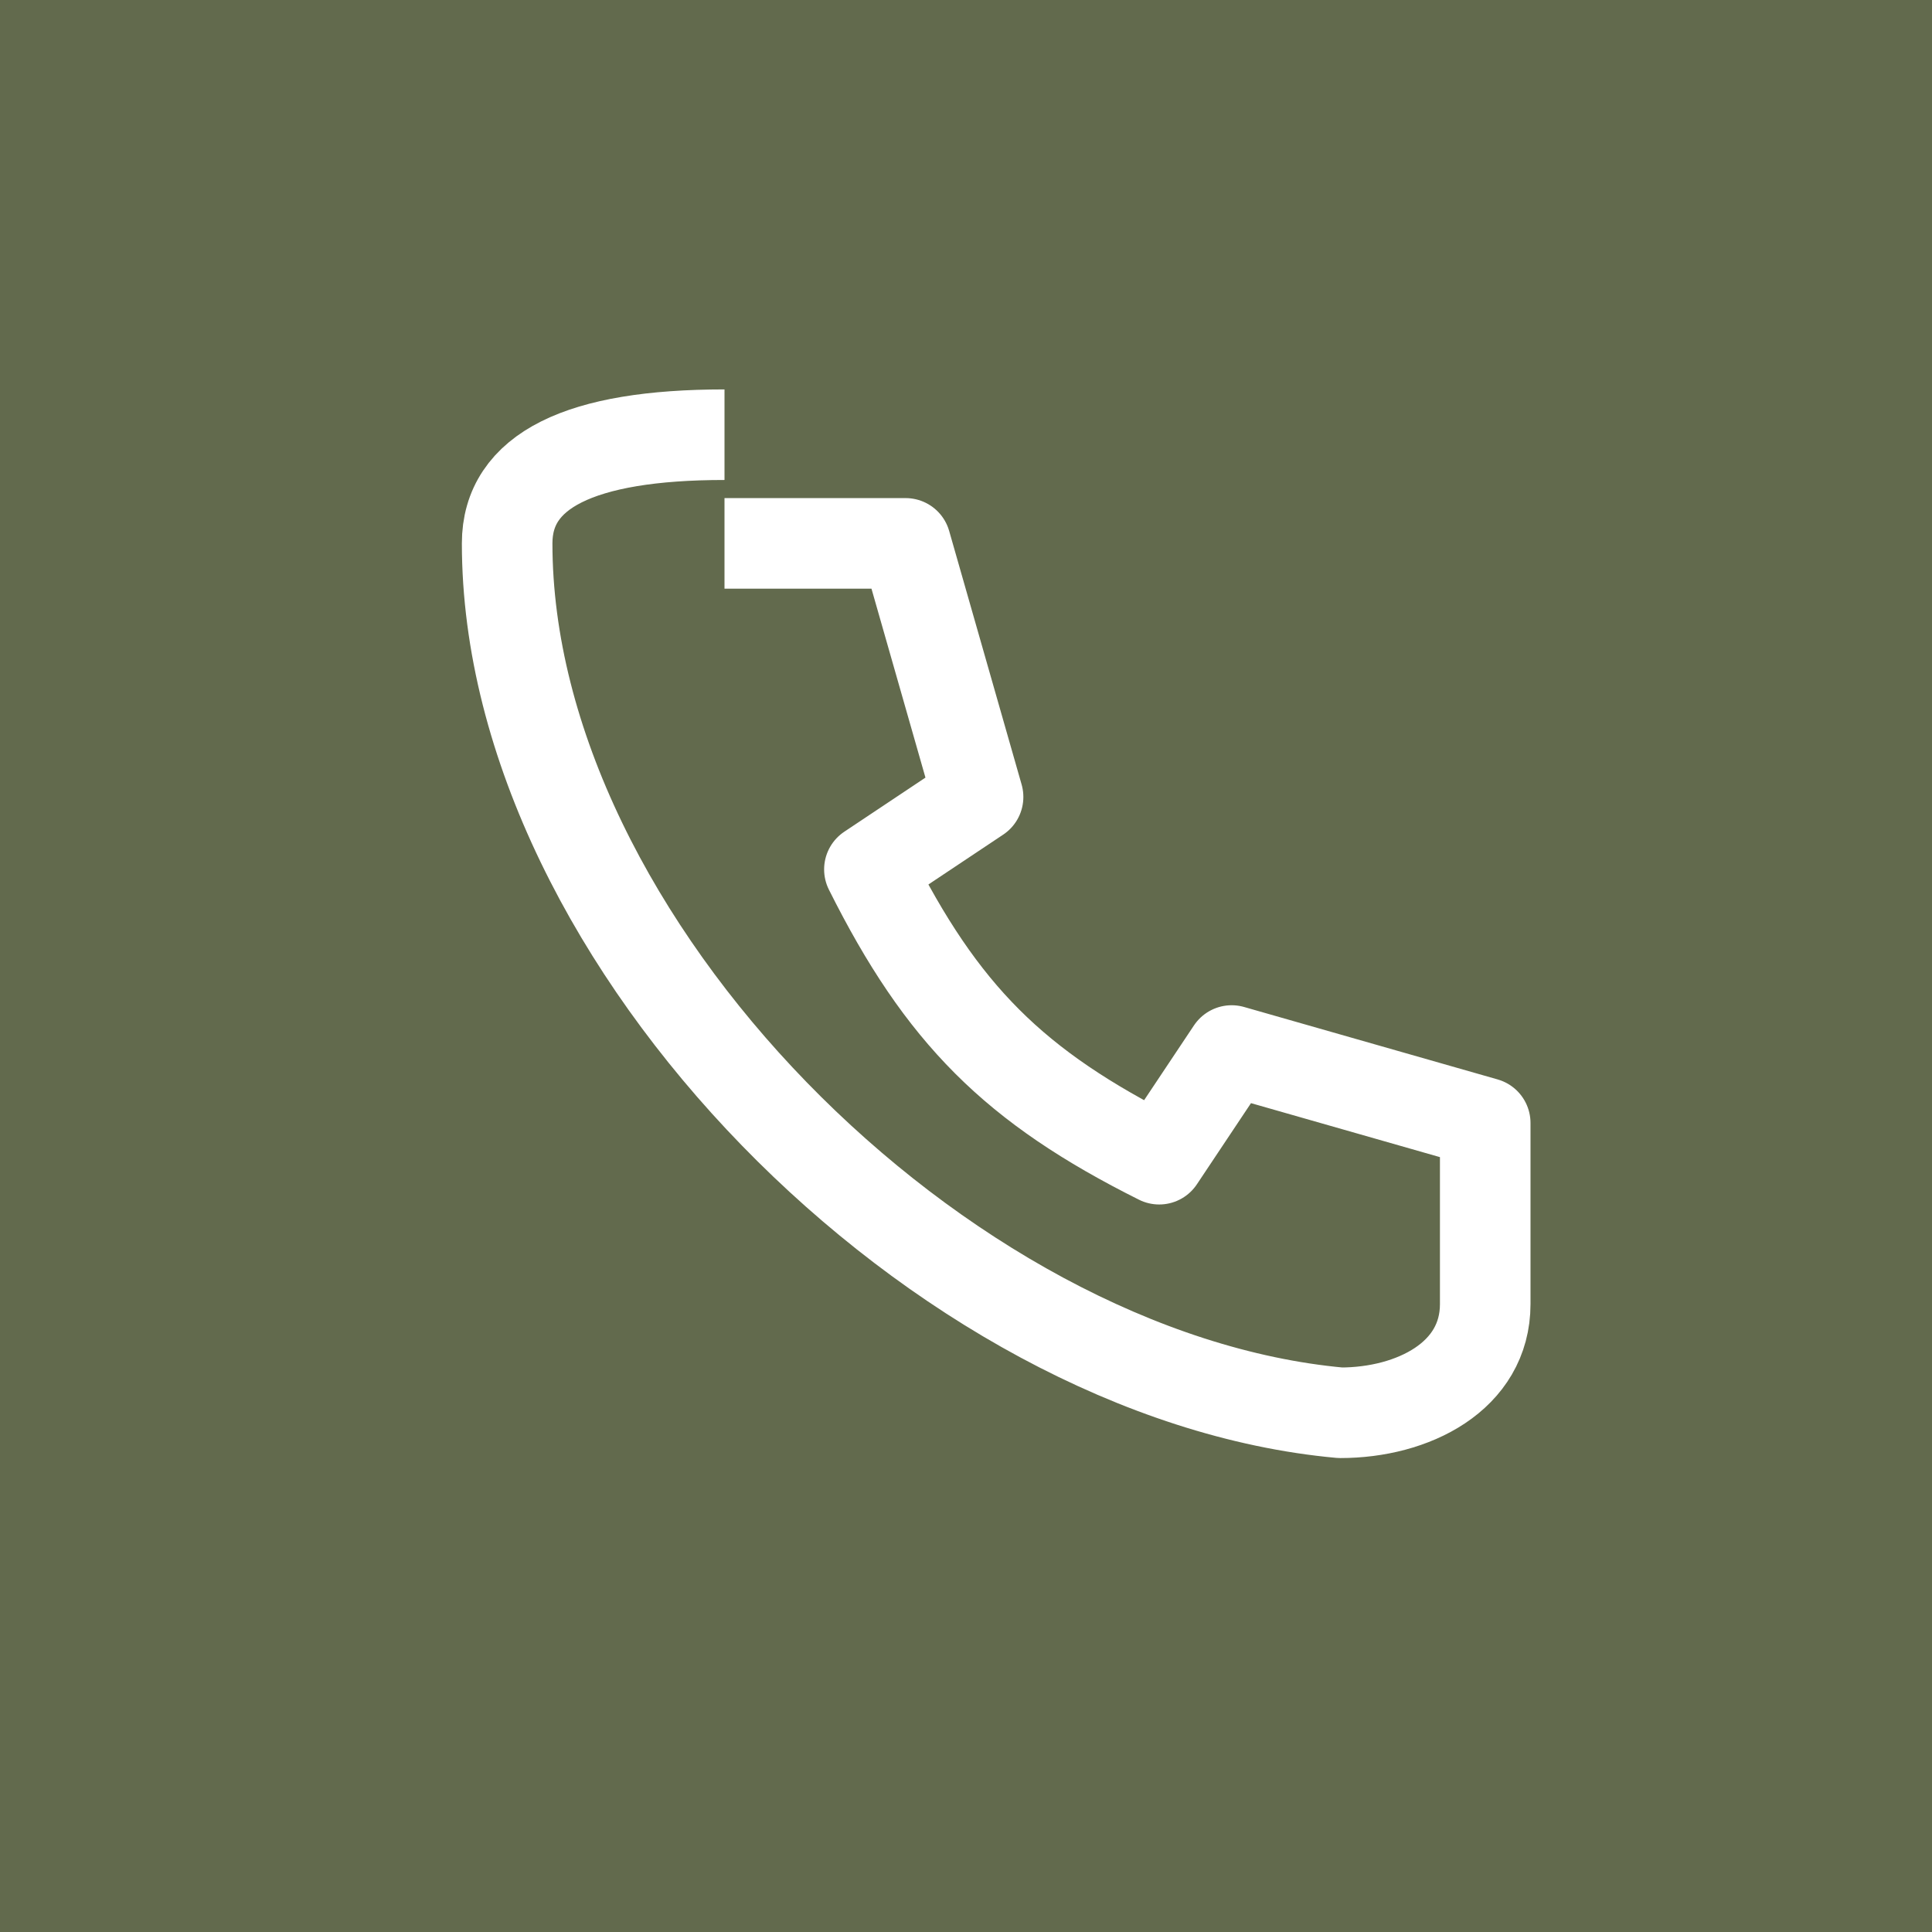
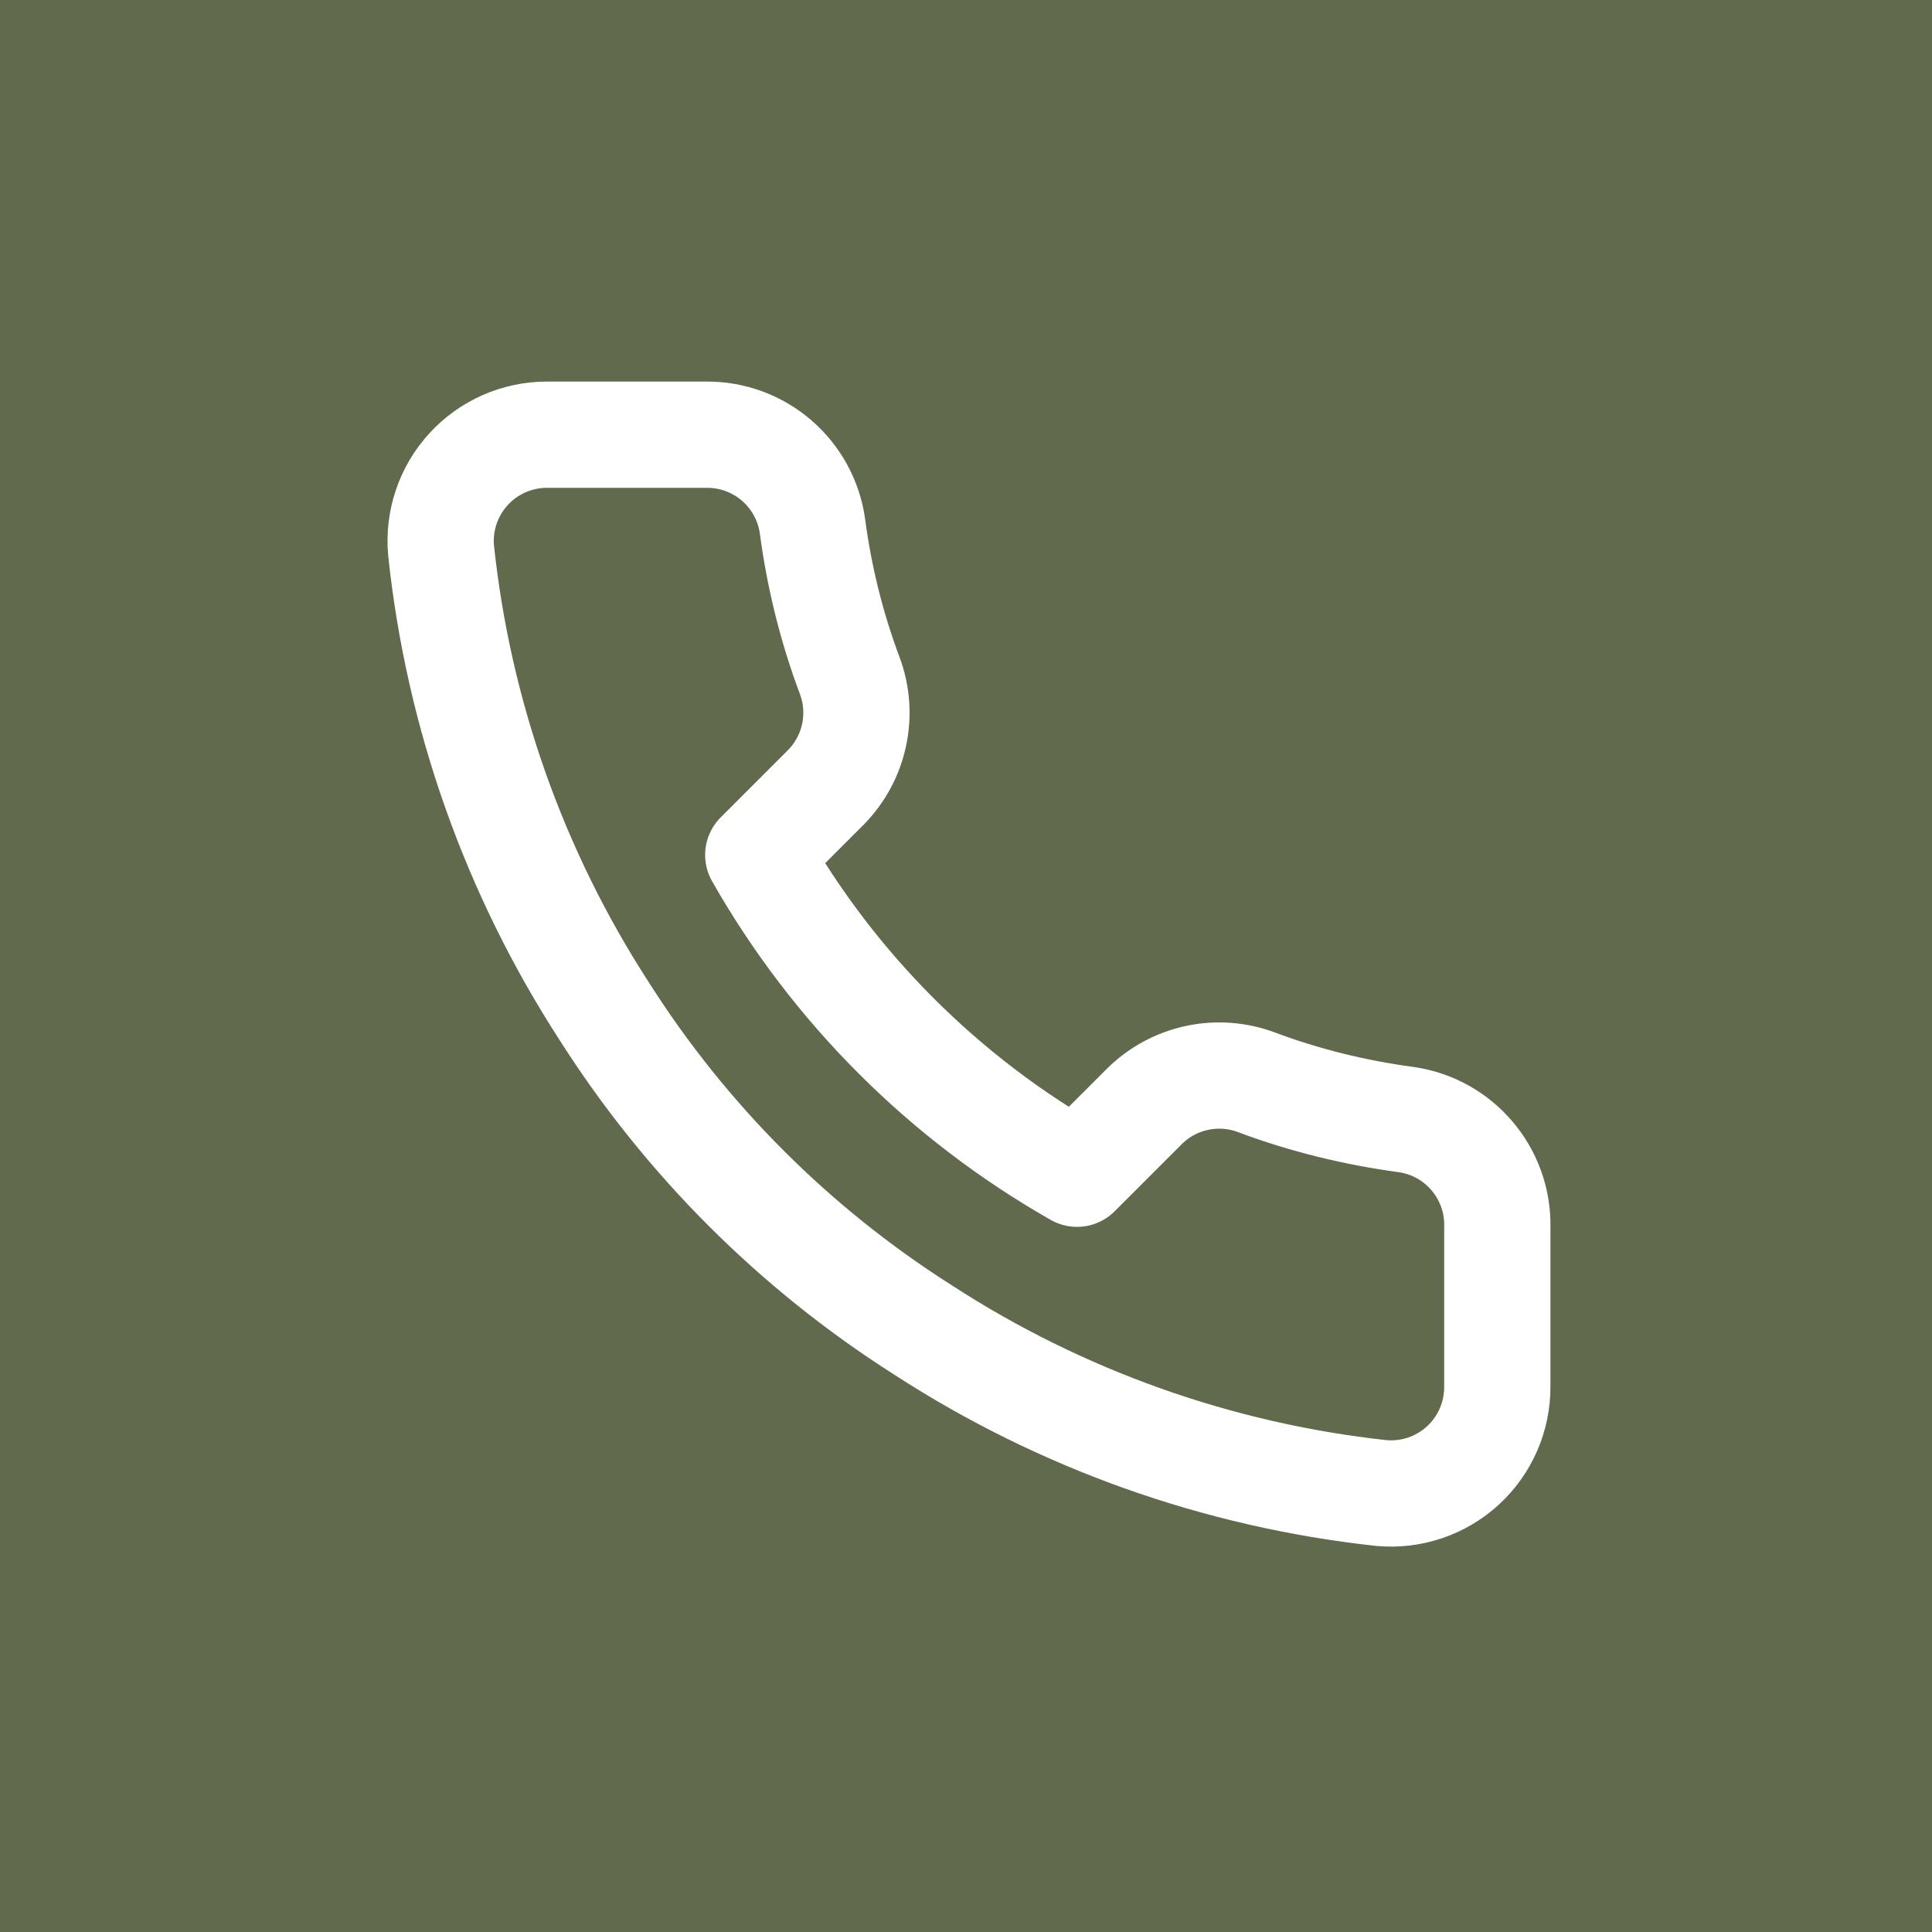
- <svg xmlns="http://www.w3.org/2000/svg" width="40" height="40">
+ <svg xmlns="http://www.w3.org/2000/svg" width="40" height="40" viewBox="0 0 40 40">
  <rect width="40" height="40" fill="#626a4d" />
-   <path d="M13 10h5l2 7-3 2c2 4 4 6 8 8l2-3 7 2v5c0 2-2 3-4 3-11-1-23-13-23-24 0-2 2-3 6-3" transform="scale(.75) translate(7 5)" fill="none" stroke="#fff" stroke-width="2.5" stroke-linejoin="round" />
+   <path d="M22 16.92v3a2 2 0 0 1-2.18 2 19.79 19.79 0 0 1-8.63-3.07 19.5 19.5 0 0 1-6-6 19.79 19.79 0 0 1-3.07-8.67A2 2 0 0 1 4.11 2h3a2 2 0 0 1 2 1.72c.127.96.36 1.903.7 2.81a2 2 0 0 1-.45 2.11L8.09 9.91a16 16 0 0 0 6 6l1.27-1.27a2 2 0 0 1 2.11-.45c.907.34 1.85.57 2.81.7A2 2 0 0 1 22 16.92z" transform="translate(6.8,6.8) scale(1.1)" fill="none" stroke="#fff" stroke-width="2" stroke-linejoin="round" stroke-linecap="round" />
</svg>
